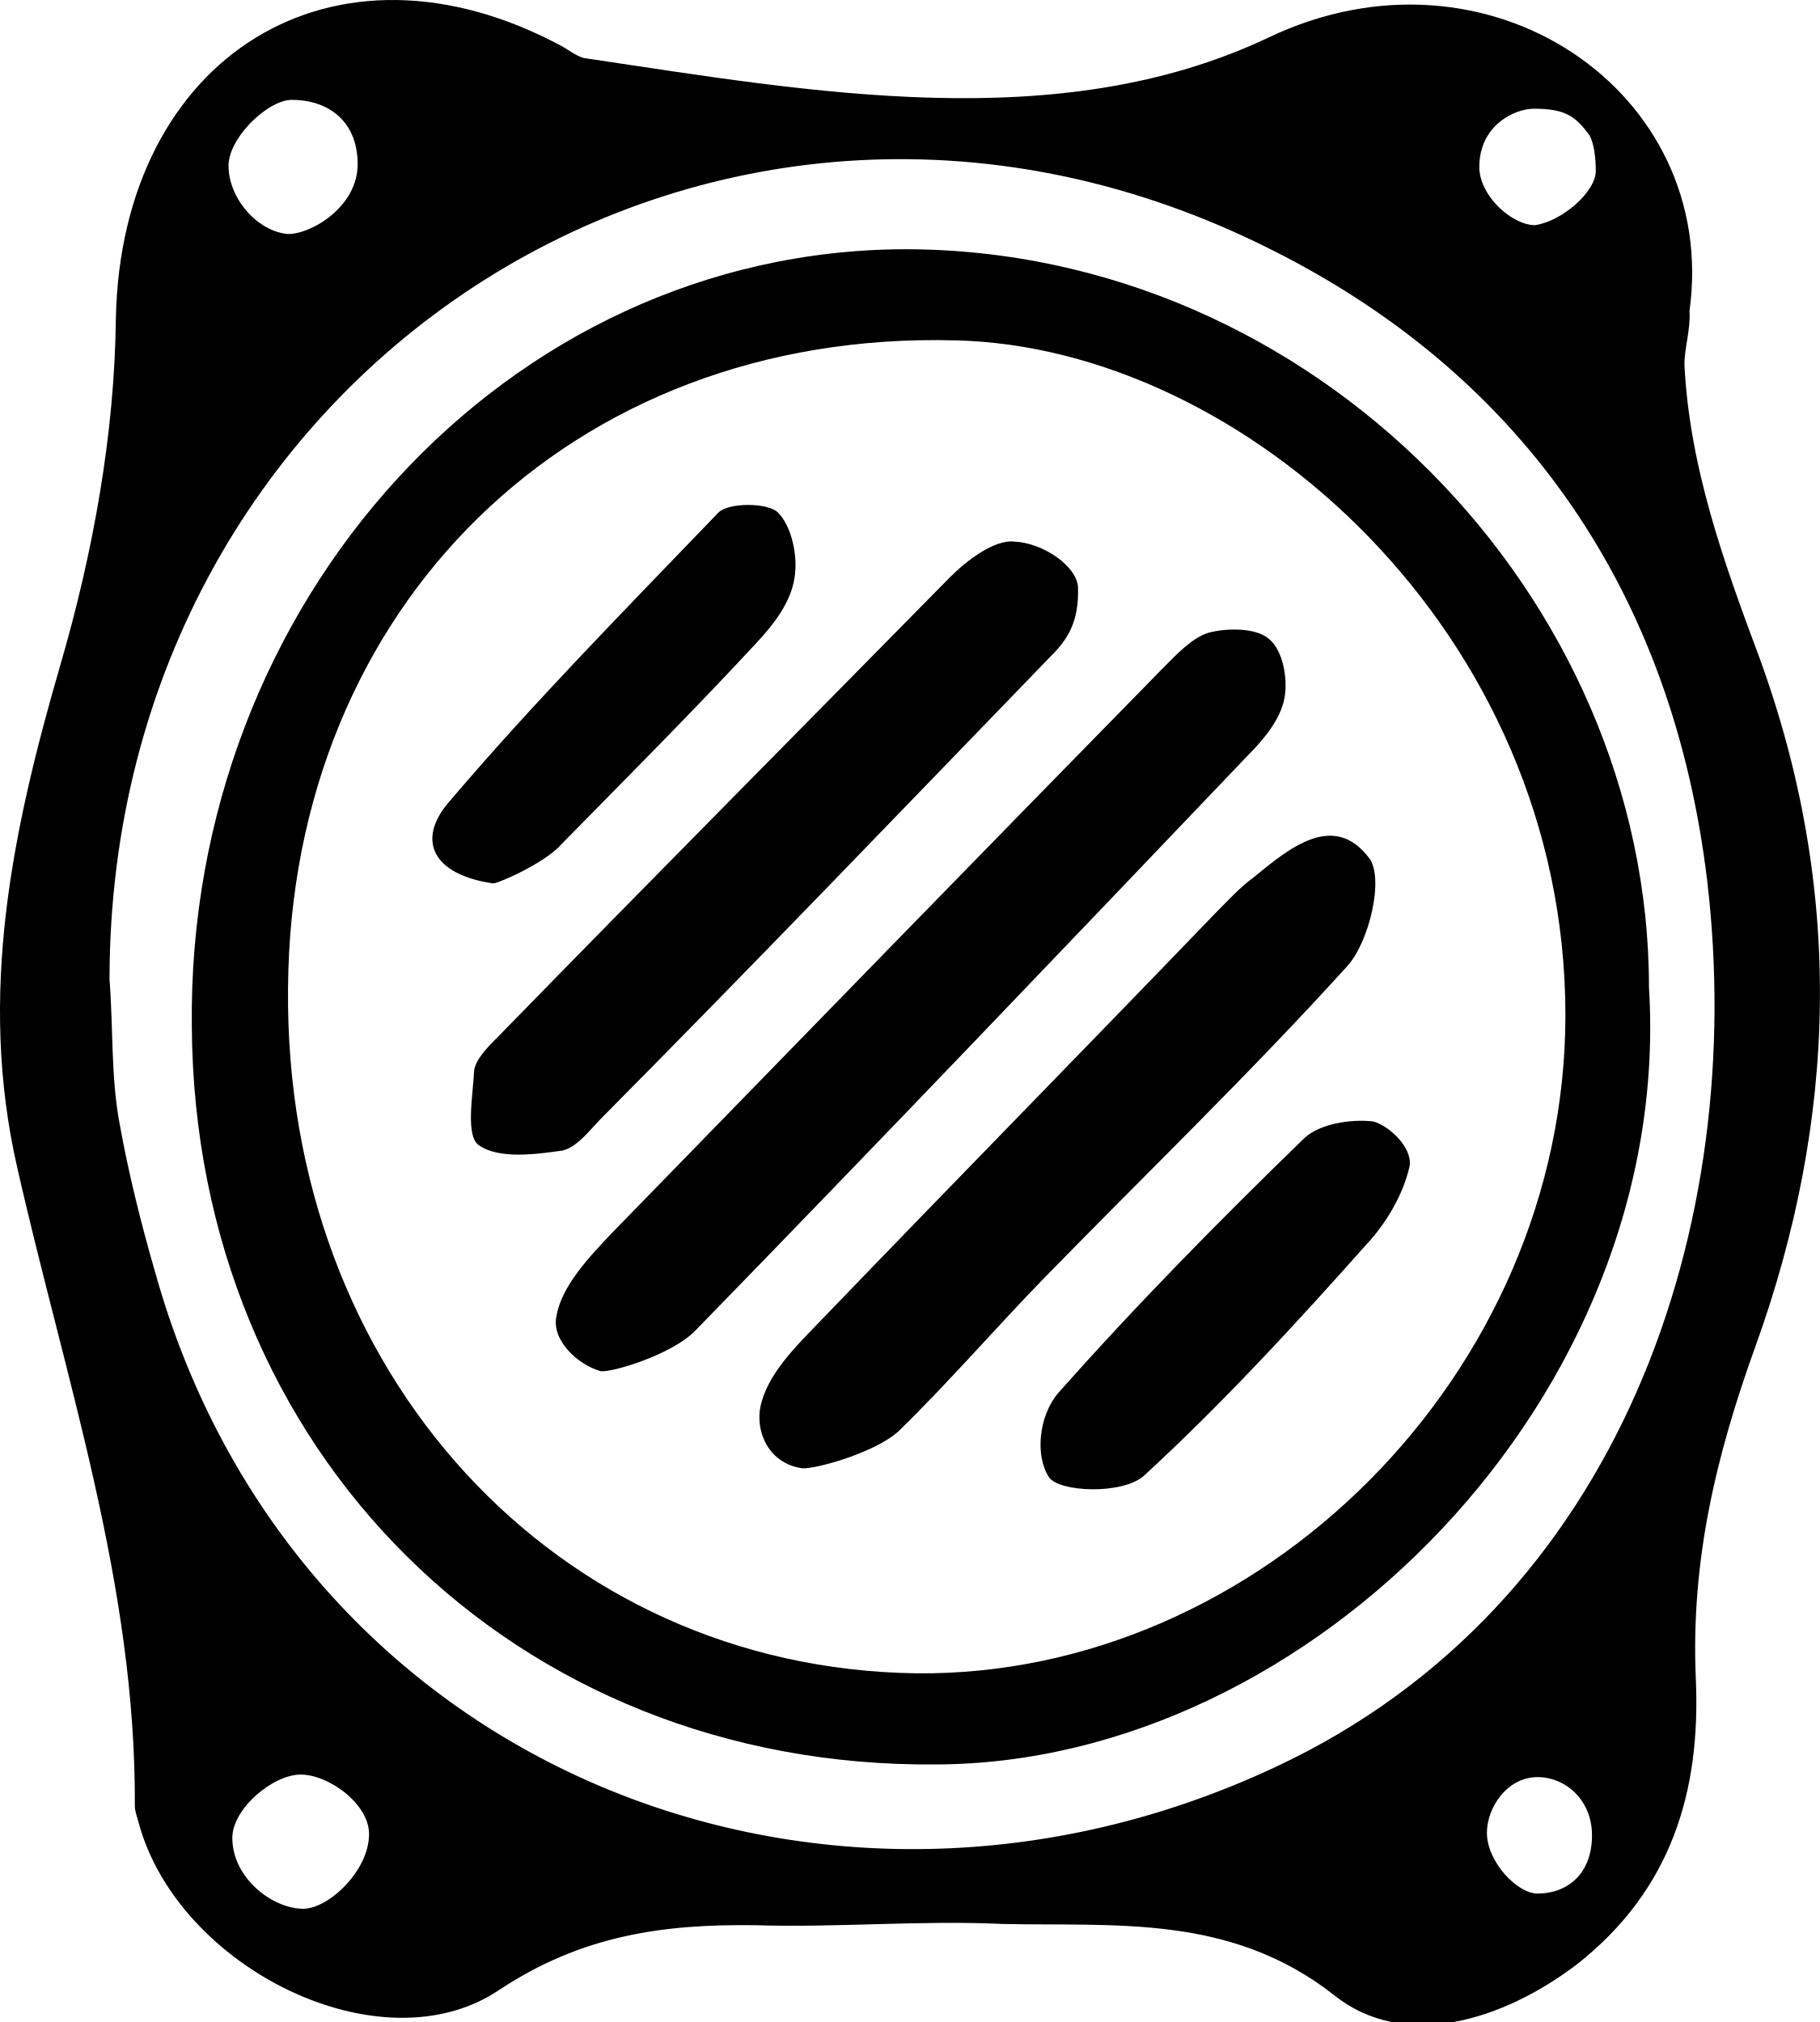
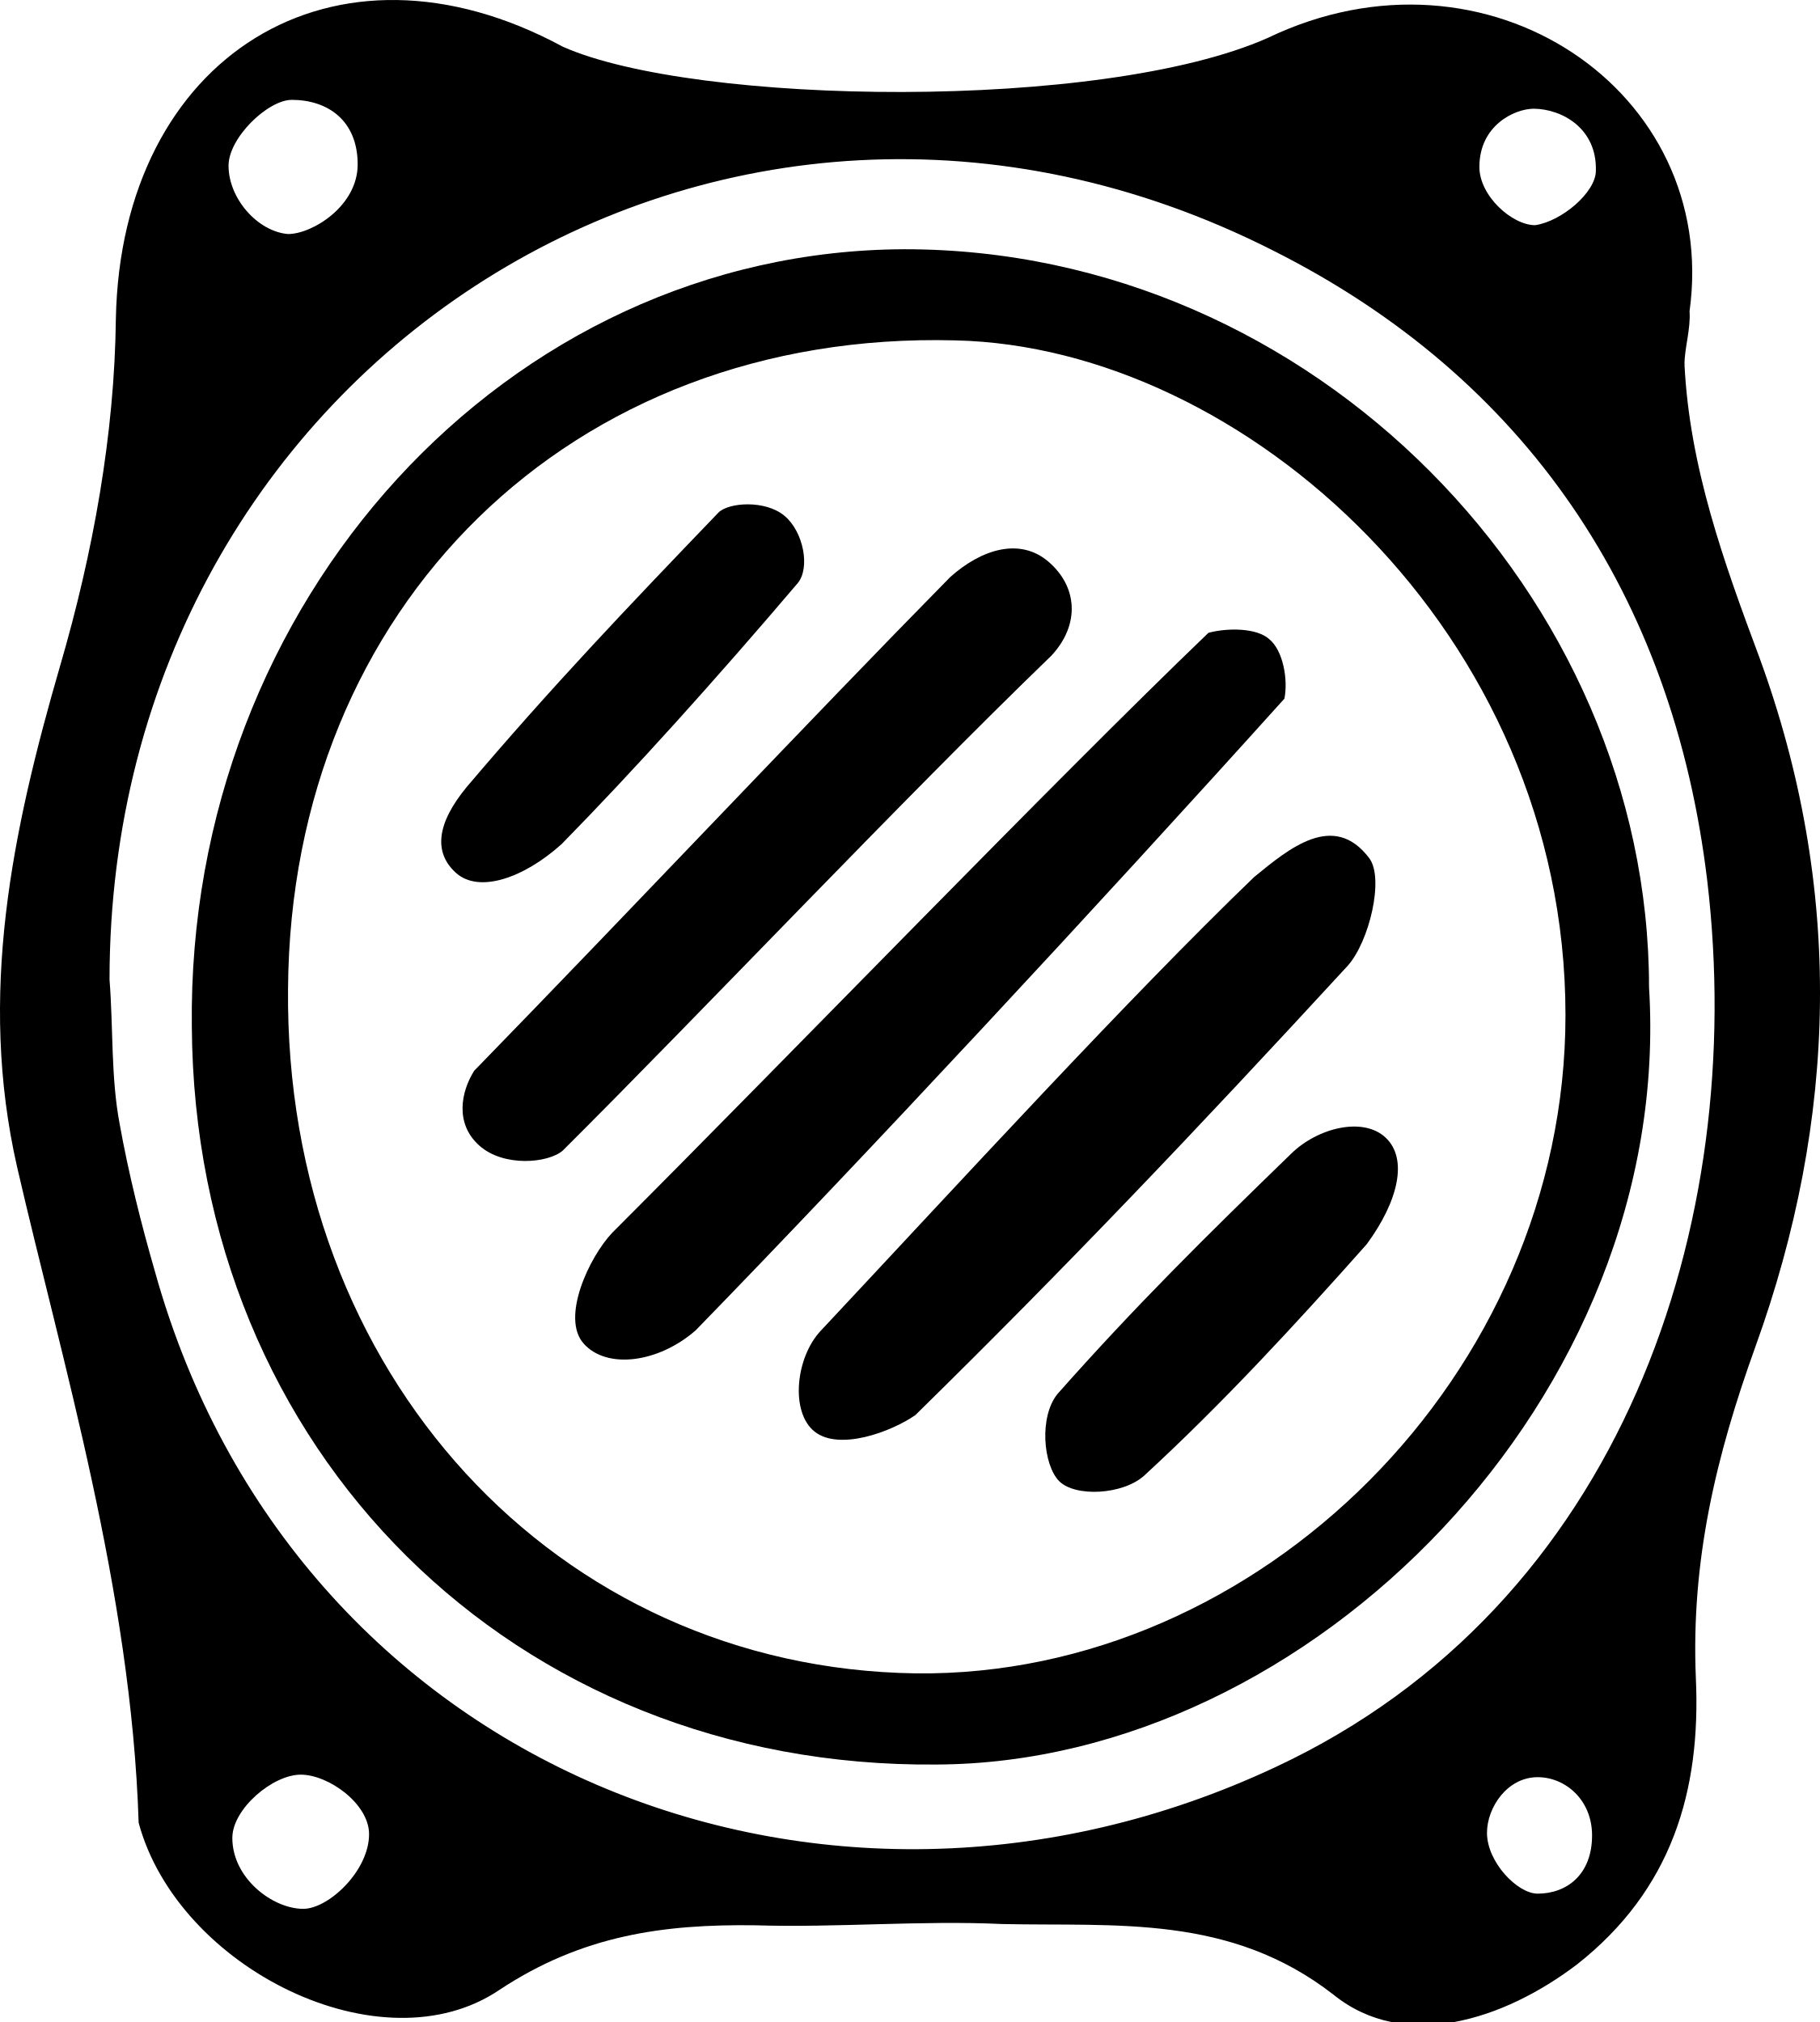
<svg xmlns="http://www.w3.org/2000/svg" version="2.0" viewbox="0 0 256 256" id="svg10">
  <defs id="defs14" />
-   <g id="XMLID_1_" transform="translate(180.9512,-317.0116)">
-     <path id="XMLID_96_" d="m -47.9,345.8 c 0.4,8.1 3.1,15.6 5.9,23.1 6.7,18.3 6.2,36.5 -0.3,54.5 -3.1,8.6 -5.1,16.9 -4.7,26.2 0.4,8.9 -1.9,16.7 -9.4,22.6 -5.8,4.4 -13.6,6.9 -19.2,2.4 -8.2,-6.4 -17.2,-5.4 -26.2,-5.6 -6.4,-0.3 -13,0.3 -19.5,0.1 -7.3,-0.1 -13.7,0.8 -20.2,5.1 -9.3,6.3 -25.4,-1.7 -28.5,-13.2 -0.1,-0.4 -0.3,-0.9 -0.3,-1.3 0.1,-17.5 -5.5,-33.7 -9.3,-50.5 -3.1,-13.6 -0.4,-26.5 3.4,-39.6 2.6,-8.9 4.3,-18.3 4.4,-27.4 0.4,-20.7 17.2,-31.3 35.3,-21.5 0.5,0.3 1.2,0.8 1.7,0.9 18.1,2.7 37.5,6.2 54,-1.6 17.3,-8.3 35.7,4.2 33.3,21.6 0.1,1.4 -0.4,2.9 -0.4,4.2 -0.6,0.1 0.4,-0.1 0,0 z m -124.4,48.6 c 0.3,3.8 0.1,7.7 0.8,11.4 0.7,3.9 1.7,7.9 2.8,11.7 10.9,39.1 52.7,55.9 88.5,39.1 27.4,-12.8 37.3,-42.9 34.1,-70 -2.7,-22.6 -14.4,-39.8 -34.3,-49.8 -43.4,-22 -91.9,8.9 -91.9,57.6 z m 20.5,67.5 c 0,-2.4 -3.2,-4.7 -5.4,-4.7 -2.2,0 -5.4,2.7 -5.4,5 0,3.2 3.2,5.6 5.6,5.6 2,0 5.2,-3 5.2,-5.9 z M -152.7,330 c 0,-3.5 -2.4,-5.1 -5.2,-5.1 -1.9,0 -5,3 -5,5.2 0,2.6 2.3,5.2 4.7,5.4 1.9,0 5.5,-2.2 5.5,-5.5 z m 97.8,0.5 c 0,-0.8 -0.1,-2.1 -0.5,-2.8 -1.1,-1.5 -1.9,-2.1 -4.4,-2.1 -1.5,0 -4.3,1.3 -4.3,4.6 0,2.3 2.6,4.6 4.4,4.6 2.1,-0.3 4.8,-2.6 4.8,-4.3 z M -55.2,462 c 0,-2.8 -2.1,-4.6 -4.3,-4.6 -2.4,0 -4,2.4 -4,4.4 0,2.3 2.4,4.8 4,4.8 2.3,0 4.3,-1.5 4.3,-4.6 z" />
+   <g id="XMLID_1_" transform="matrix(1.600331,0,0,1.600331,289.5818,-507.3234)">
+     <path id="XMLID_96_" d="m -47.9,345.8 c 0.4,8.1 3.1,15.6 5.9,23.1 6.7,18.3 6.2,36.5 -0.3,54.5 -3.1,8.6 -5.1,16.9 -4.7,26.2 0.4,8.9 -1.9,16.7 -9.4,22.6 -5.8,4.4 -13.6,6.9 -19.2,2.4 -8.2,-6.4 -17.2,-5.4 -26.2,-5.6 -6.4,-0.3 -13,0.3 -19.5,0.1 -7.3,-0.1 -13.7,0.8 -20.2,5.1 -9.3,6.3 -25.4,-1.7 -28.5,-13.2 -0.574,-18.323 -6.1,-36.583 -9.6,-51.8 -3.1,-13.6 -0.4,-26.5 3.4,-39.6 2.6,-8.9 4.3,-18.3 4.4,-27.4 0.4,-20.7 17.2,-31.3 35.3,-21.5 10.433,4.645 42.588,5.131 55.7,-0.7 17.3,-8.3 35.7,4.2 33.3,21.6 0.1,1.4 -0.4,2.9 -0.4,4.2 -0.6,0.1 0.4,-0.1 0,0 z m -124.4,48.6 c 0.3,3.8 0.1,7.7 0.8,11.4 0.7,3.9 1.7,7.9 2.8,11.7 10.9,39.1 52.7,55.9 88.5,39.1 27.4,-12.8 37.3,-42.9 34.1,-70 -2.7,-22.6 -14.4,-39.8 -34.3,-49.8 -43.4,-22 -91.9,8.9 -91.9,57.6 z m 20.5,67.5 c 0,-2.4 -3.2,-4.7 -5.4,-4.7 -2.2,0 -5.4,2.7 -5.4,5 0,3.2 3.2,5.6 5.6,5.6 2,0 5.2,-3 5.2,-5.9 z M -152.7,330 c 0,-3.5 -2.4,-5.1 -5.2,-5.1 -1.9,0 -5,3 -5,5.2 0,2.6 2.3,5.2 4.7,5.4 1.9,0 5.5,-2.2 5.5,-5.5 z m 97.8,0.5 c 0.097,-3.35 -2.678,-4.879 -4.9,-4.9 -1.5,0 -4.3,1.3 -4.3,4.6 0,2.3 2.6,4.6 4.4,4.6 2.1,-0.3 4.8,-2.6 4.8,-4.3 z M -55.2,462 c 0,-2.8 -2.1,-4.6 -4.3,-4.6 -2.4,0 -4,2.4 -4,4.4 0,2.3 2.4,4.8 4,4.8 2.3,0 4.3,-1.5 4.3,-4.6 z" />
    <path id="XMLID_86_" d="m -50.7,395 c 2,32.2 -26.7,61.3 -56.3,61.4 -33.3,0.3 -58.6,-24.7 -58.8,-58.3 -0.4,-33.6 24.9,-61.3 56.3,-61.4 32.3,0 58.8,27.4 58.8,58.3 z m -107.5,0.1 c -0.3,30.4 21.2,53.7 49.6,54.1 27.1,0.3 51.3,-23.6 51.3,-52 0,-30.2 -25.4,-52.8 -48.2,-53.3 -30.4,-0.8 -52.5,21.1 -52.7,51.2 z" />
-     <path id="XMLID_78_" d="m -133.6,425.3 c -1.7,-0.5 -3.8,-2.4 -3.4,-4.3 0.4,-2.4 2.6,-4.7 4.4,-6.6 14.5,-14.9 29,-29.8 43.5,-44.6 1.1,-1.1 2.3,-2.4 3.6,-2.8 1.5,-0.4 3.8,-0.4 4.8,0.5 1.1,0.9 1.5,3.2 1.2,4.7 -0.3,1.6 -1.6,3.2 -2.8,4.4 -14.5,15.2 -29,30.4 -43.7,45.5 -1.9,2 -7.1,3.5 -7.6,3.2 z" />
-     <path id="XMLID_77_" d="m -117.6,433 c -2.8,-0.4 -3.8,-3.2 -3.2,-5.2 0.7,-2.6 3.1,-4.8 5.1,-6.9 10.2,-10.6 20.6,-21.2 30.8,-31.8 0.9,-0.9 1.9,-2 3,-2.8 2.8,-2.3 6.3,-5.2 9.1,-1.5 1.2,1.6 0,6.6 -1.7,8.5 -7.7,8.5 -15.9,16.4 -23.9,24.6 -3.9,4 -7.5,8.2 -11.6,12.2 -1.9,1.7 -6.6,3 -7.6,2.9 z" />
-     <path id="XMLID_76_" d="m -95.8,363.4 c 0.1,2.8 -0.9,4.2 -2.1,5.4 -11.8,12.2 -23.6,24.5 -35.5,36.5 -0.9,0.9 -1.9,2.3 -3.1,2.6 -2.1,0.3 -5,0.7 -6.6,-0.4 -1.1,-0.7 -0.5,-3.9 -0.4,-5.9 0.1,-0.9 1.1,-1.9 1.9,-2.7 11.8,-12.1 23.8,-24.2 35.7,-36.3 1.3,-1.3 3.5,-3 5.1,-2.8 2.2,0.1 4.9,1.9 5,3.6 z" />
-     <path id="XMLID_75_" d="m -69.6,409.1 c -0.5,2.3 -1.9,4.6 -3.4,6.2 -5.6,6.3 -11.4,12.6 -17.6,18.3 -1.7,1.5 -6.7,1.3 -7.5,0.1 -1.1,-1.7 -0.8,-4.8 0.7,-6.6 6.2,-7 12.8,-13.7 19.5,-20.2 1.2,-1.1 3.6,-1.5 5.4,-1.3 1.2,0.3 3.1,2 2.9,3.5 z" />
-     <path id="XMLID_74_" d="m -142,386.8 c -4.8,-0.7 -6,-3.4 -3.6,-6.3 6.7,-7.9 14.1,-15.4 21.4,-23 0.8,-0.8 3.9,-0.8 4.7,0 1.1,1.1 1.6,3.5 1.3,5.2 -0.3,1.9 -1.6,3.6 -3,5.1 -5,5.4 -10.2,10.6 -15.4,15.9 -1.3,1.5 -5,3.1 -5.4,3.1 z" />
+     <path id="XMLID_78_" d="M -134.841,423.159 C -136.678,421.114 -134.4,416.3 -132.6,414.4 c 13.848,-13.85 35.024,-35.815 47.1,-47.4 1.5,-0.4 3.8,-0.4 4.8,0.5 1.1,0.9 1.5,3.2 1.2,4.7 -14.982,16.638 -33.015,36.037 -46.5,49.9 -2.936,2.571 -7.004,3.103 -8.841,1.059 z" />
+     <path id="XMLID_77_" d="m -116.617,430.094 c -1.933,-1.542 -1.488,-5.879 0.512,-7.979 11.011,-11.76 24.299,-26.275 34.205,-35.814 2.8,-2.3 6.3,-5.2 9.1,-1.5 1.2,1.6 0,6.6 -1.7,8.5 -12.067,13.108 -22.292,23.854 -34.151,35.496 -1.938,1.344 -6.034,2.841 -7.966,1.298 z" />
+     <path id="XMLID_76_" d="m -97.9,368.8 c -11.804,11.401 -27.679,28.229 -38.6,39.1 -1.146,1 -4.677,1.327 -6.6,-0.4 -1.923,-1.727 -1.454,-4.218 -0.4,-5.9 13.195,-13.557 26.42,-27.635 37.6,-39 2.445,-2.19 5.494,-3.168 7.771,-1.21 2.278,1.958 2.514,4.943 0.229,7.41 z" />
+     <path id="XMLID_75_" d="m -71.511,406.874 c 1.784,1.668 1.023,5.005 -1.489,8.426 -5.6,6.3 -11.4,12.6 -17.6,18.3 -1.7,1.5 -5.426,1.685 -6.69,0.415 C -98.555,432.745 -98.9,428.9 -97.4,427.1 c 6.2,-7 11.721,-12.441 18.421,-18.941 2.091,-2.058 5.684,-2.953 7.468,-1.286 z" />
+     <path id="XMLID_74_" d="m -144.926,385.973 c -1.795,-1.608 -1.548,-3.909 0.852,-6.809 6.7,-7.9 12.573,-14.064 19.873,-21.664 0.8,-0.8 3.686,-1.014 5.209,0.254 1.522,1.268 2.045,4.136 1.046,5.327 -6.493,7.632 -12.932,14.79 -18.654,20.618 -3.017,2.709 -6.531,3.881 -8.326,2.273 z" />
  </g>
</svg>
